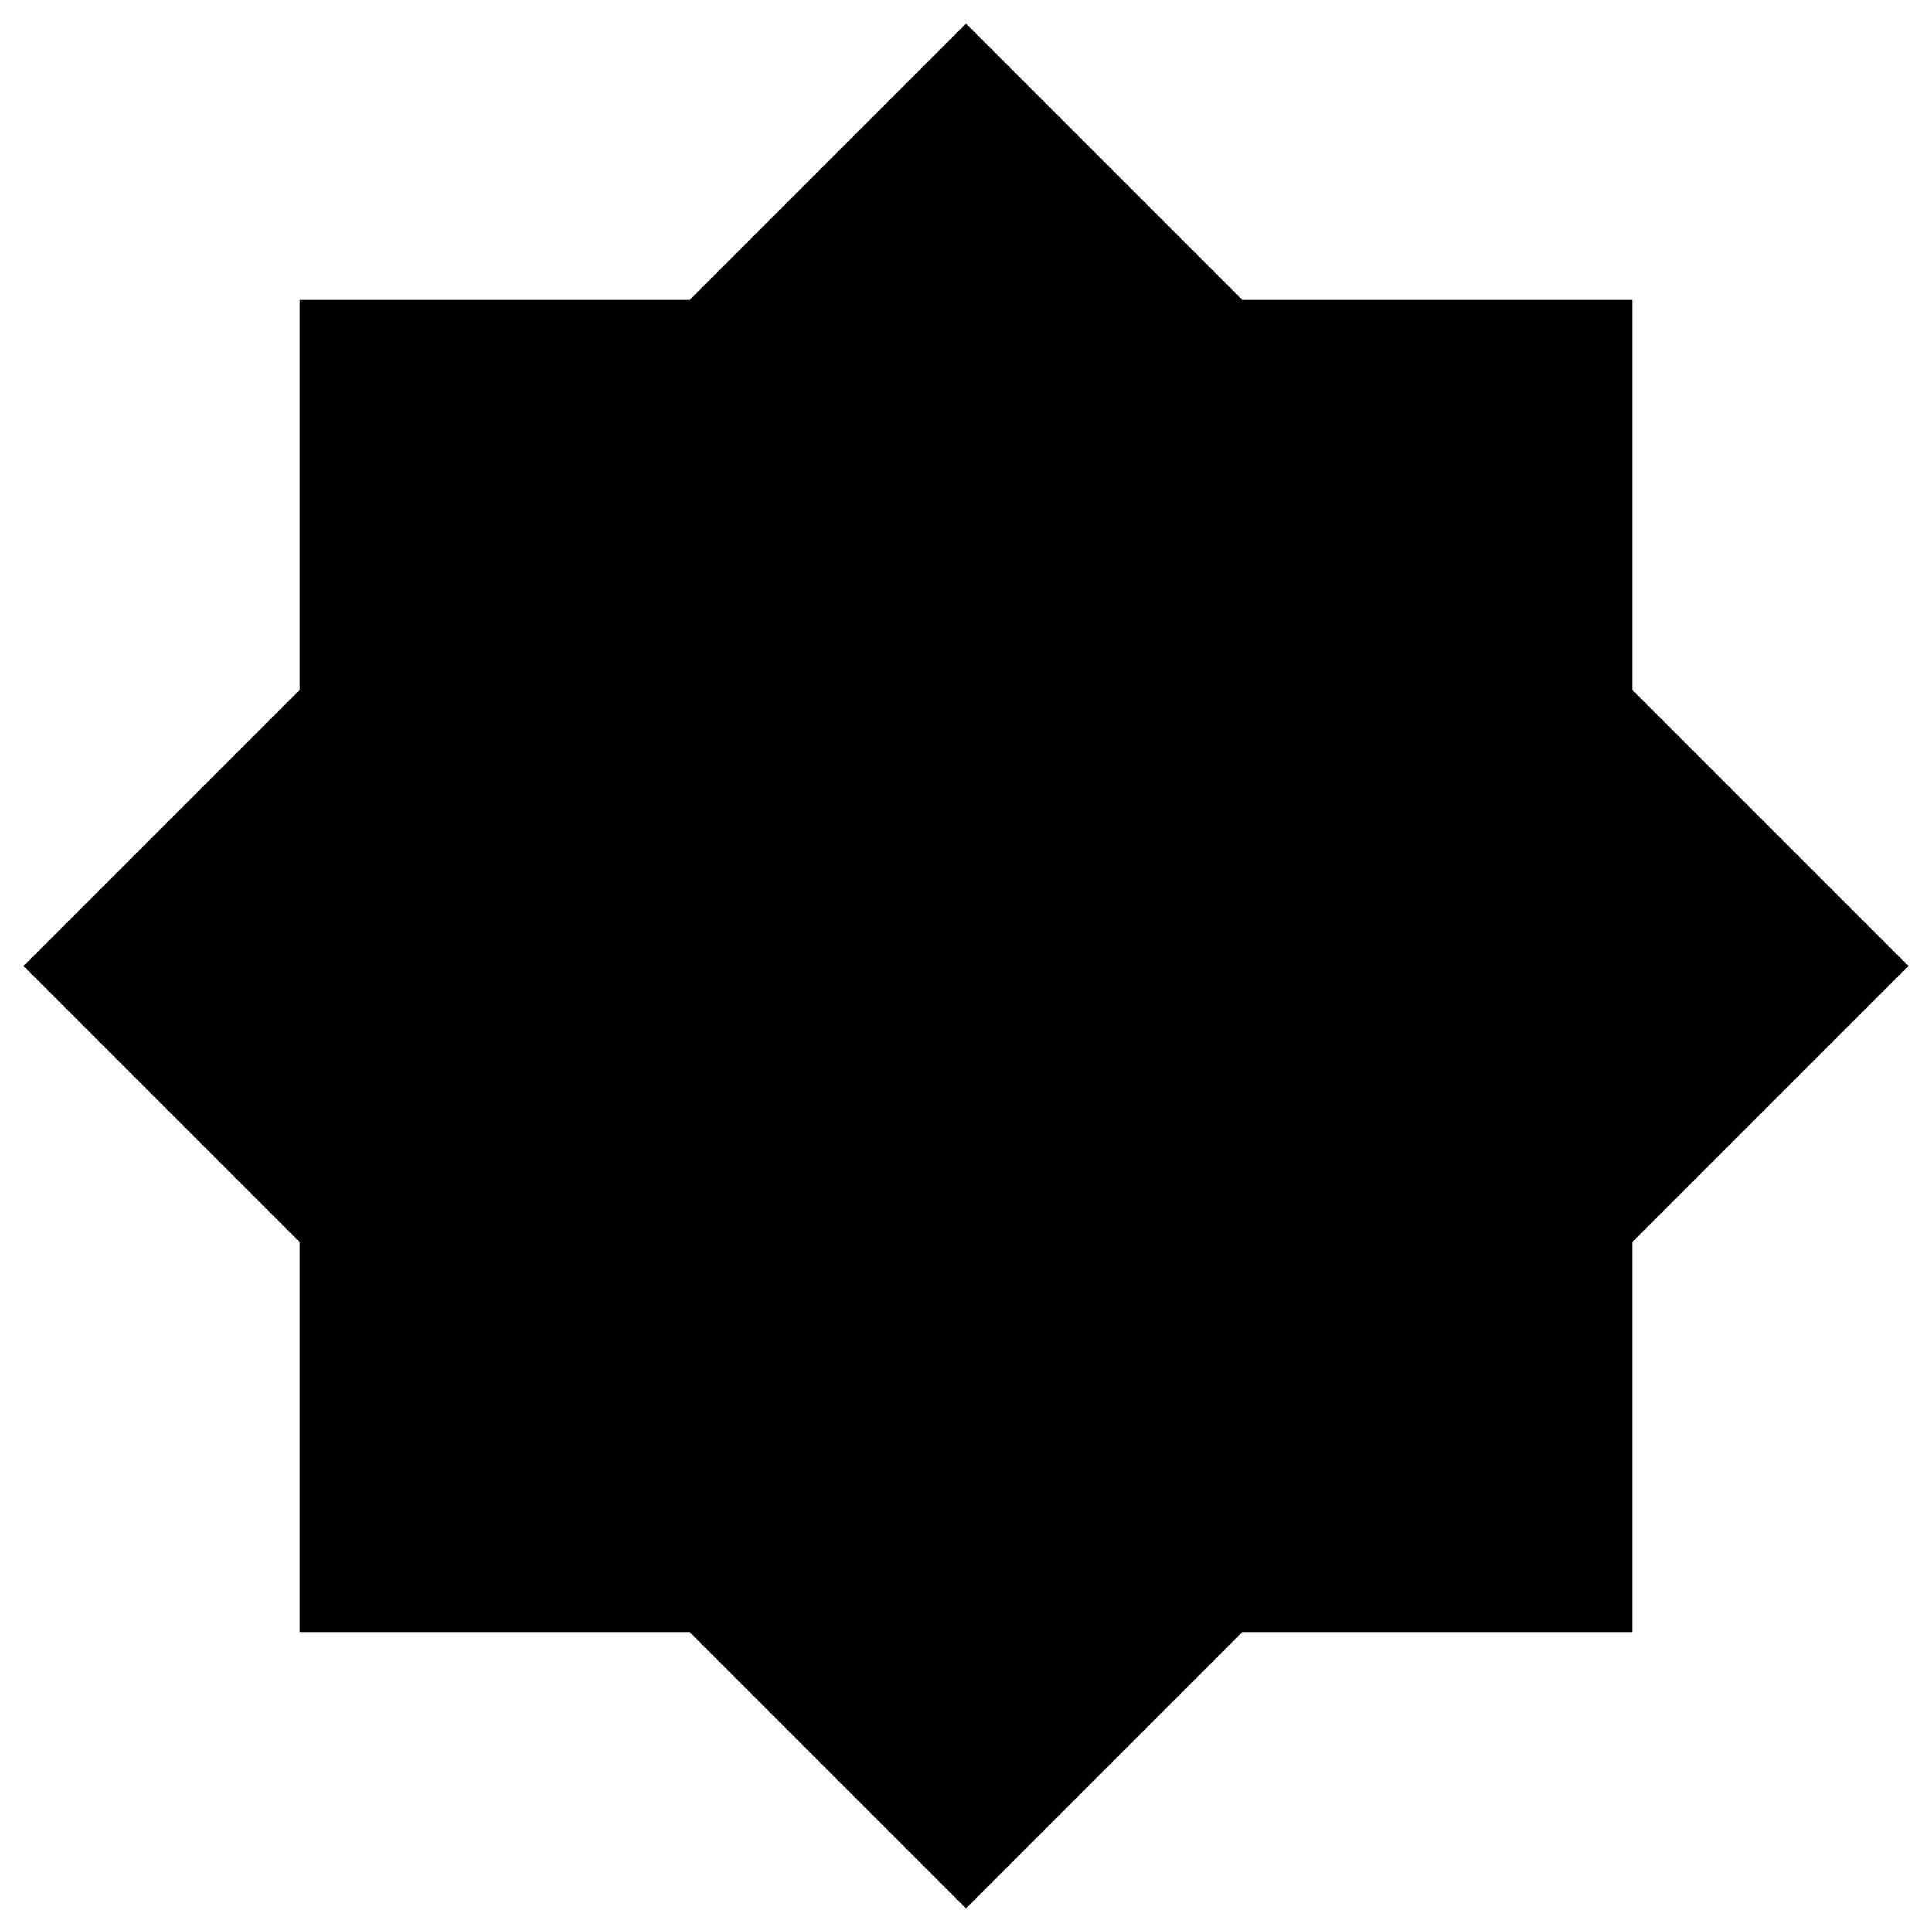
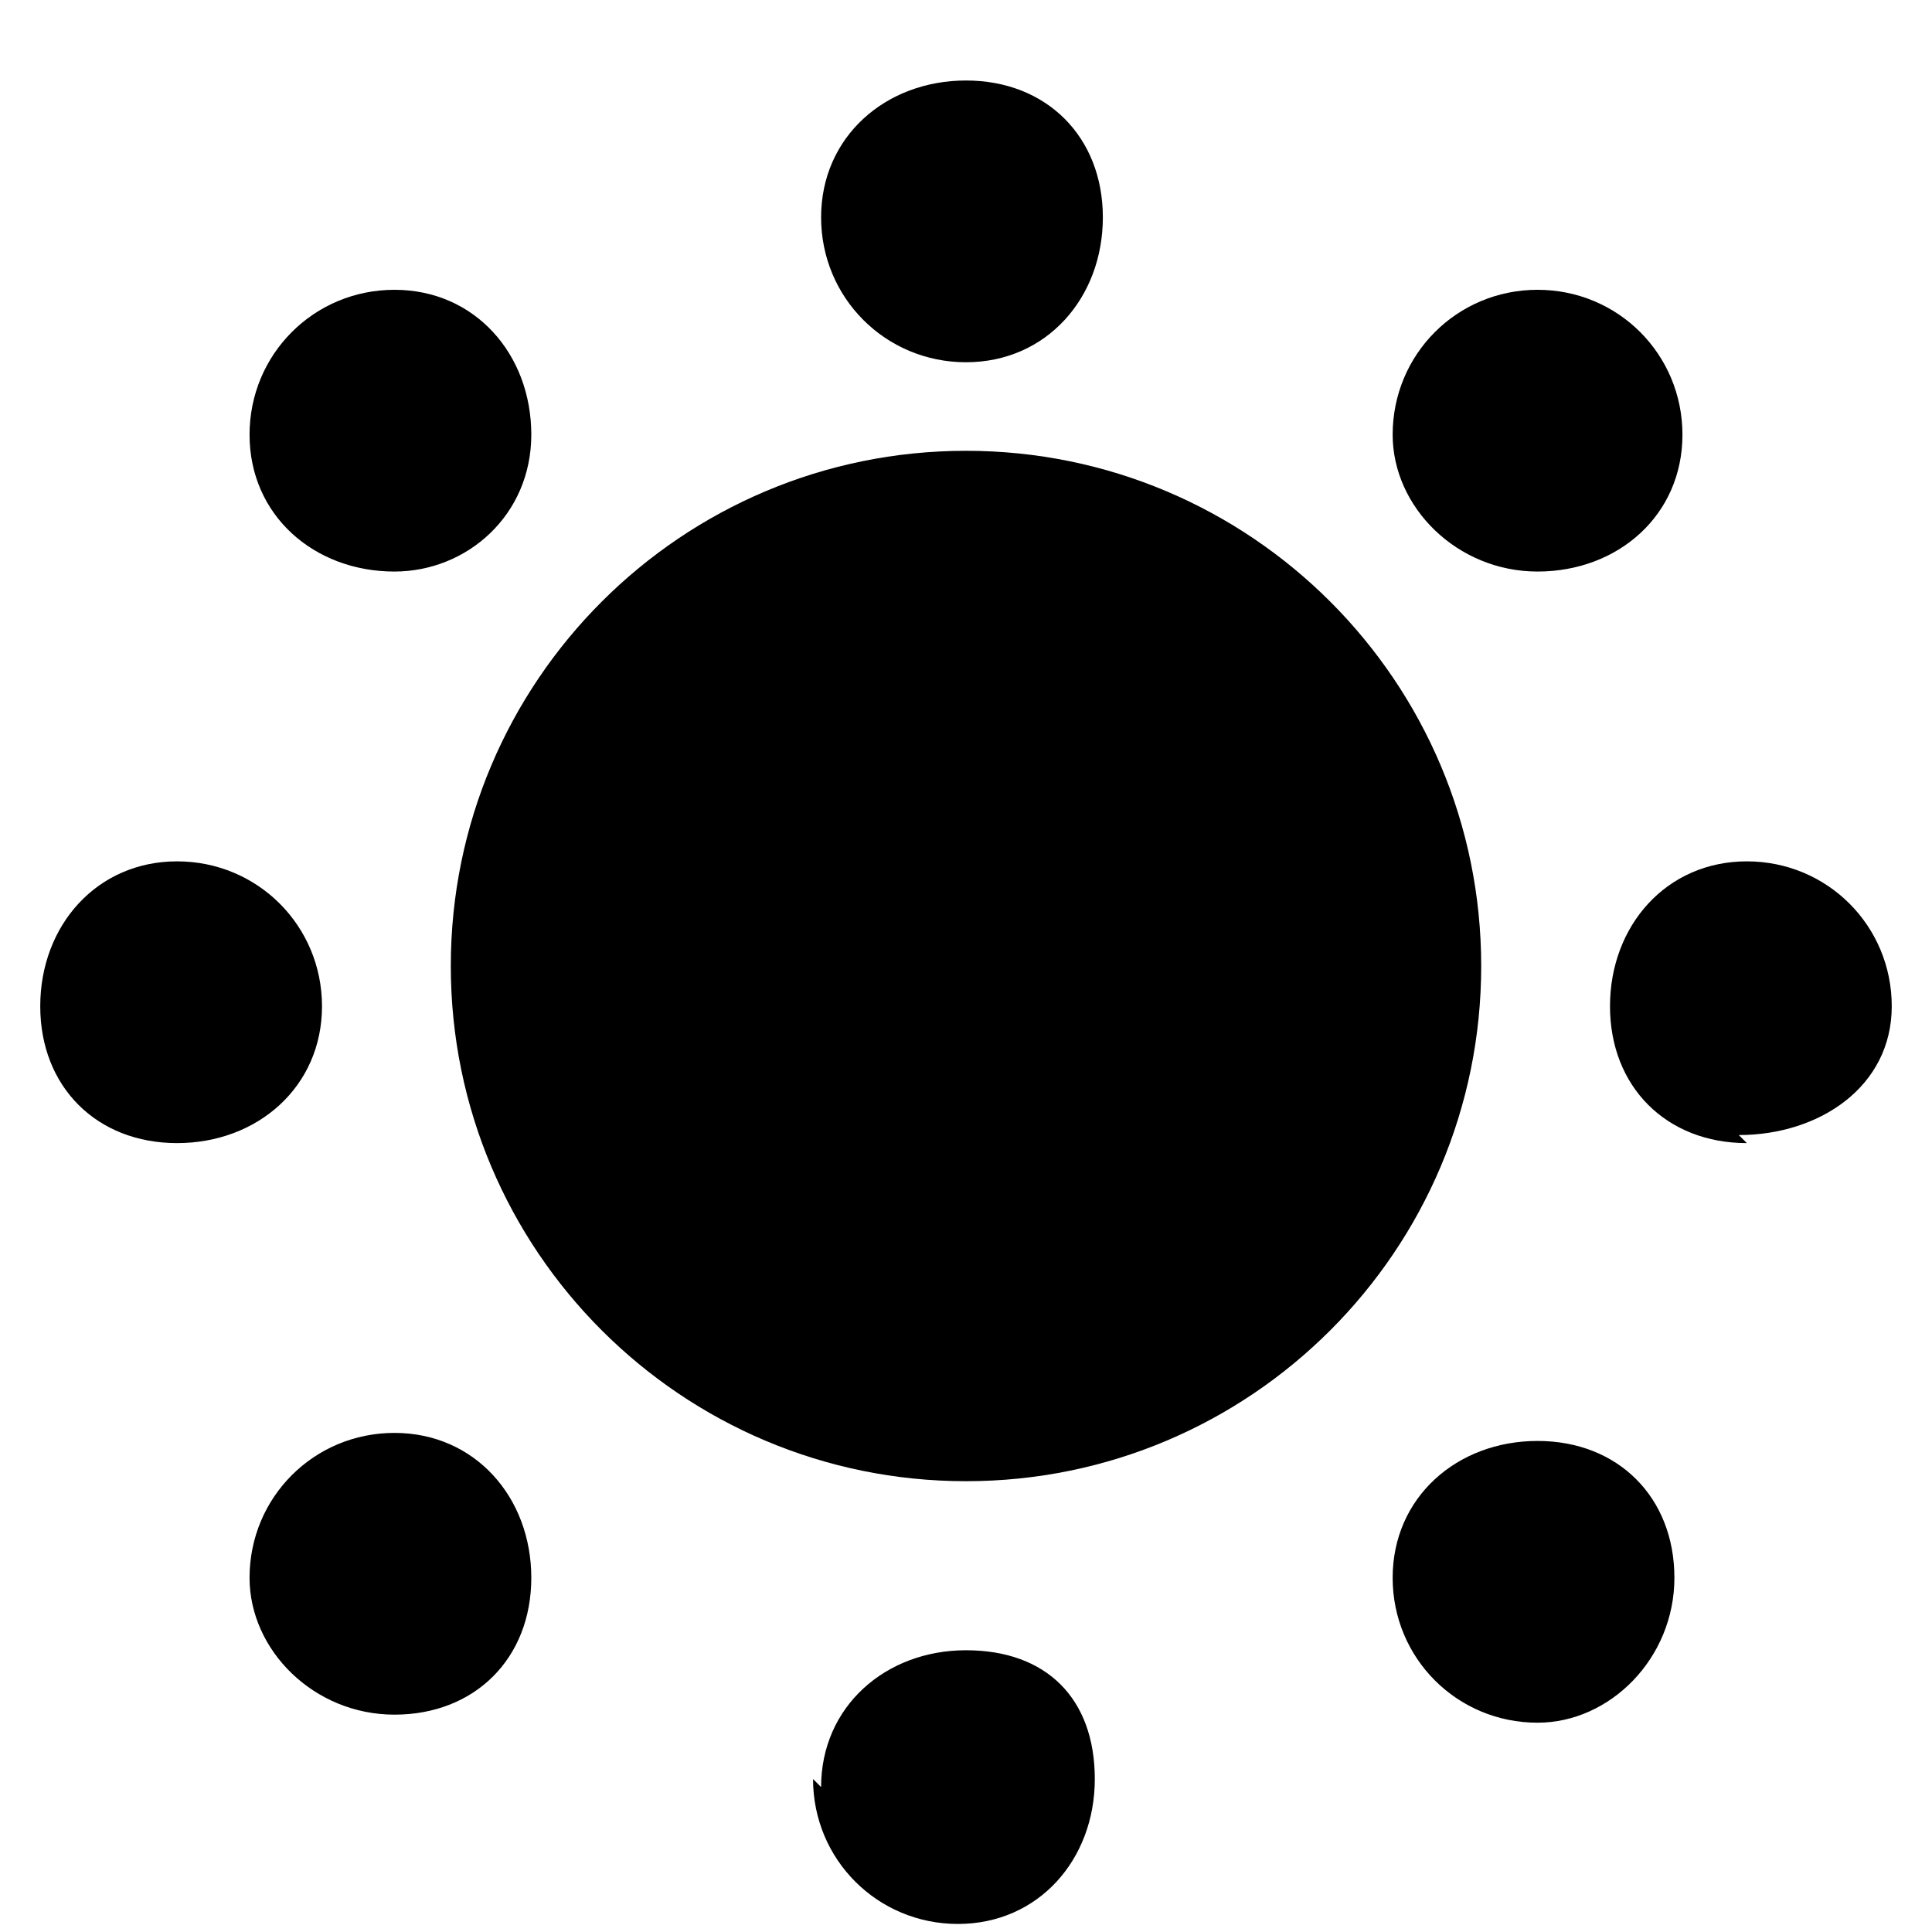
- <svg xmlns="http://www.w3.org/2000/svg" aria-hidden="true" class="theme-toggle__eclipse" viewBox="0 0 24 24">
+ <svg xmlns="http://www.w3.org/2000/svg" viewBox="0 0 24 24" aria-hidden="true" class="theme-toggle__eclipse">
  <clipPath id="theme-toggle__eclipse__cutout">
-     <path d="M0 0h64v32h-64zm36 16a1 1 0 0024 1 1 1 0 00-24-1" />
+     <path d="M-0 0h48v24h-48zm25 12a1 1 0 0014 0 1 1 0 00-14 0" />
  </clipPath>
-   <path stroke="currentColor" d="M19.778 4.222v15.556H4.222V4.222ZM12 1l11 11-11 11L1 12ZM-4 0" clip-path="url(#theme-toggle__eclipse__cutout)" />
+   <g fill="currentColor" clip-path="url(#theme-toggle__eclipse__cutout)">
+     <circle cx="12" cy="12" r="6.4" />
+     <path d="M13.7 2.7c0 1-.7 1.8-1.7 1.8s-1.8-.8-1.8-1.8S11 1 12 1s1.7.7 1.7 1.7zm-3.5 19.5c0-1 .8-1.7 1.8-1.7s1.6.6 1.6 1.6-.7 1.8-1.7 1.8-1.8-.8-1.8-1.8zm11.5-8c-1 0-1.7-.7-1.7-1.7s.7-1.8 1.7-1.8 1.8.8 1.8 1.8-.9 1.6-1.9 1.6zM2.2 10.7c1 0 1.8.8 1.8 1.8s-.8 1.7-1.8 1.7-1.7-.7-1.7-1.7.7-1.8 1.7-1.8zm4.4-5.3c0 1-.8 1.7-1.7 1.7-1 0-1.8-.7-1.8-1.7s.8-1.8 1.8-1.8 1.7.8 1.7 1.8zm12.5 16c-1 0-1.8-.8-1.8-1.8s.8-1.7 1.8-1.7 1.7.7 1.7 1.7-.8 1.8-1.7 1.8zm1.8-16c0 1-.8 1.7-1.8 1.7s-1.8-.8-1.8-1.7c0-1 .8-1.8 1.8-1.8s1.8.8 1.8 1.8zm-16 12.4c1 0 1.7.8 1.7 1.8s-.7 1.7-1.7 1.7-1.8-.8-1.8-1.7c0-1 .8-1.8 1.8-1.8z" />
+   </g>
</svg>
